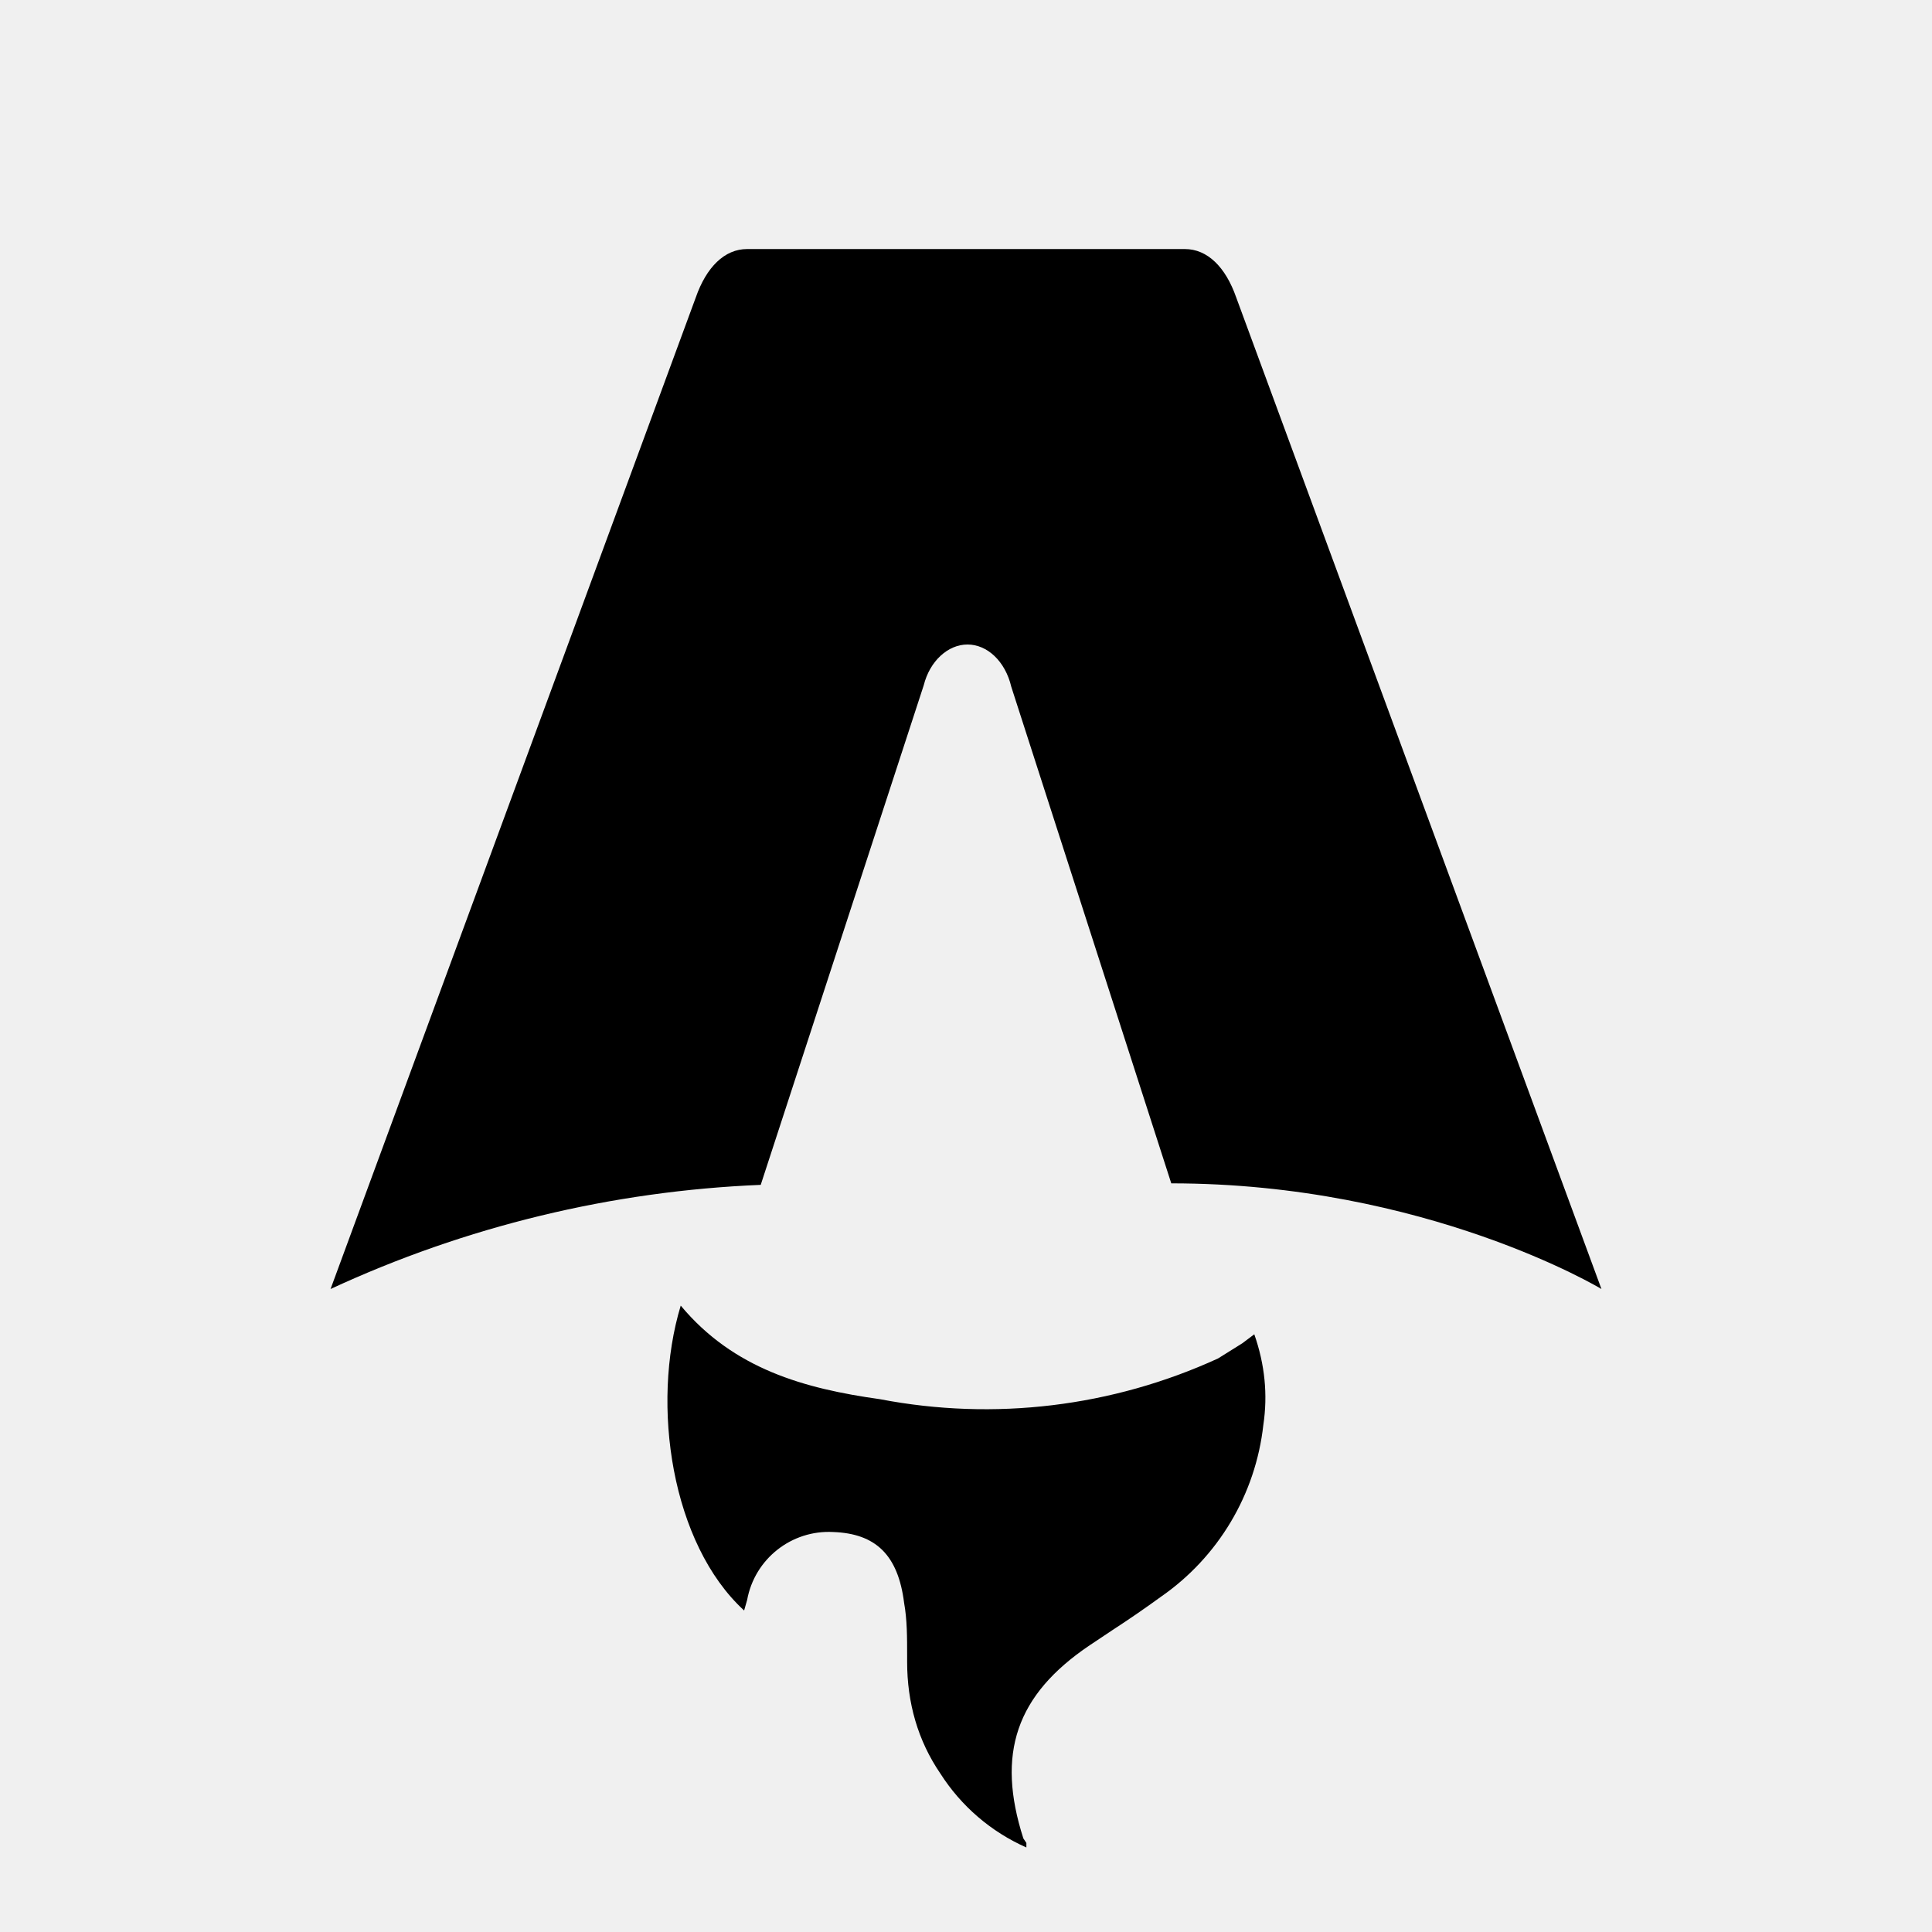
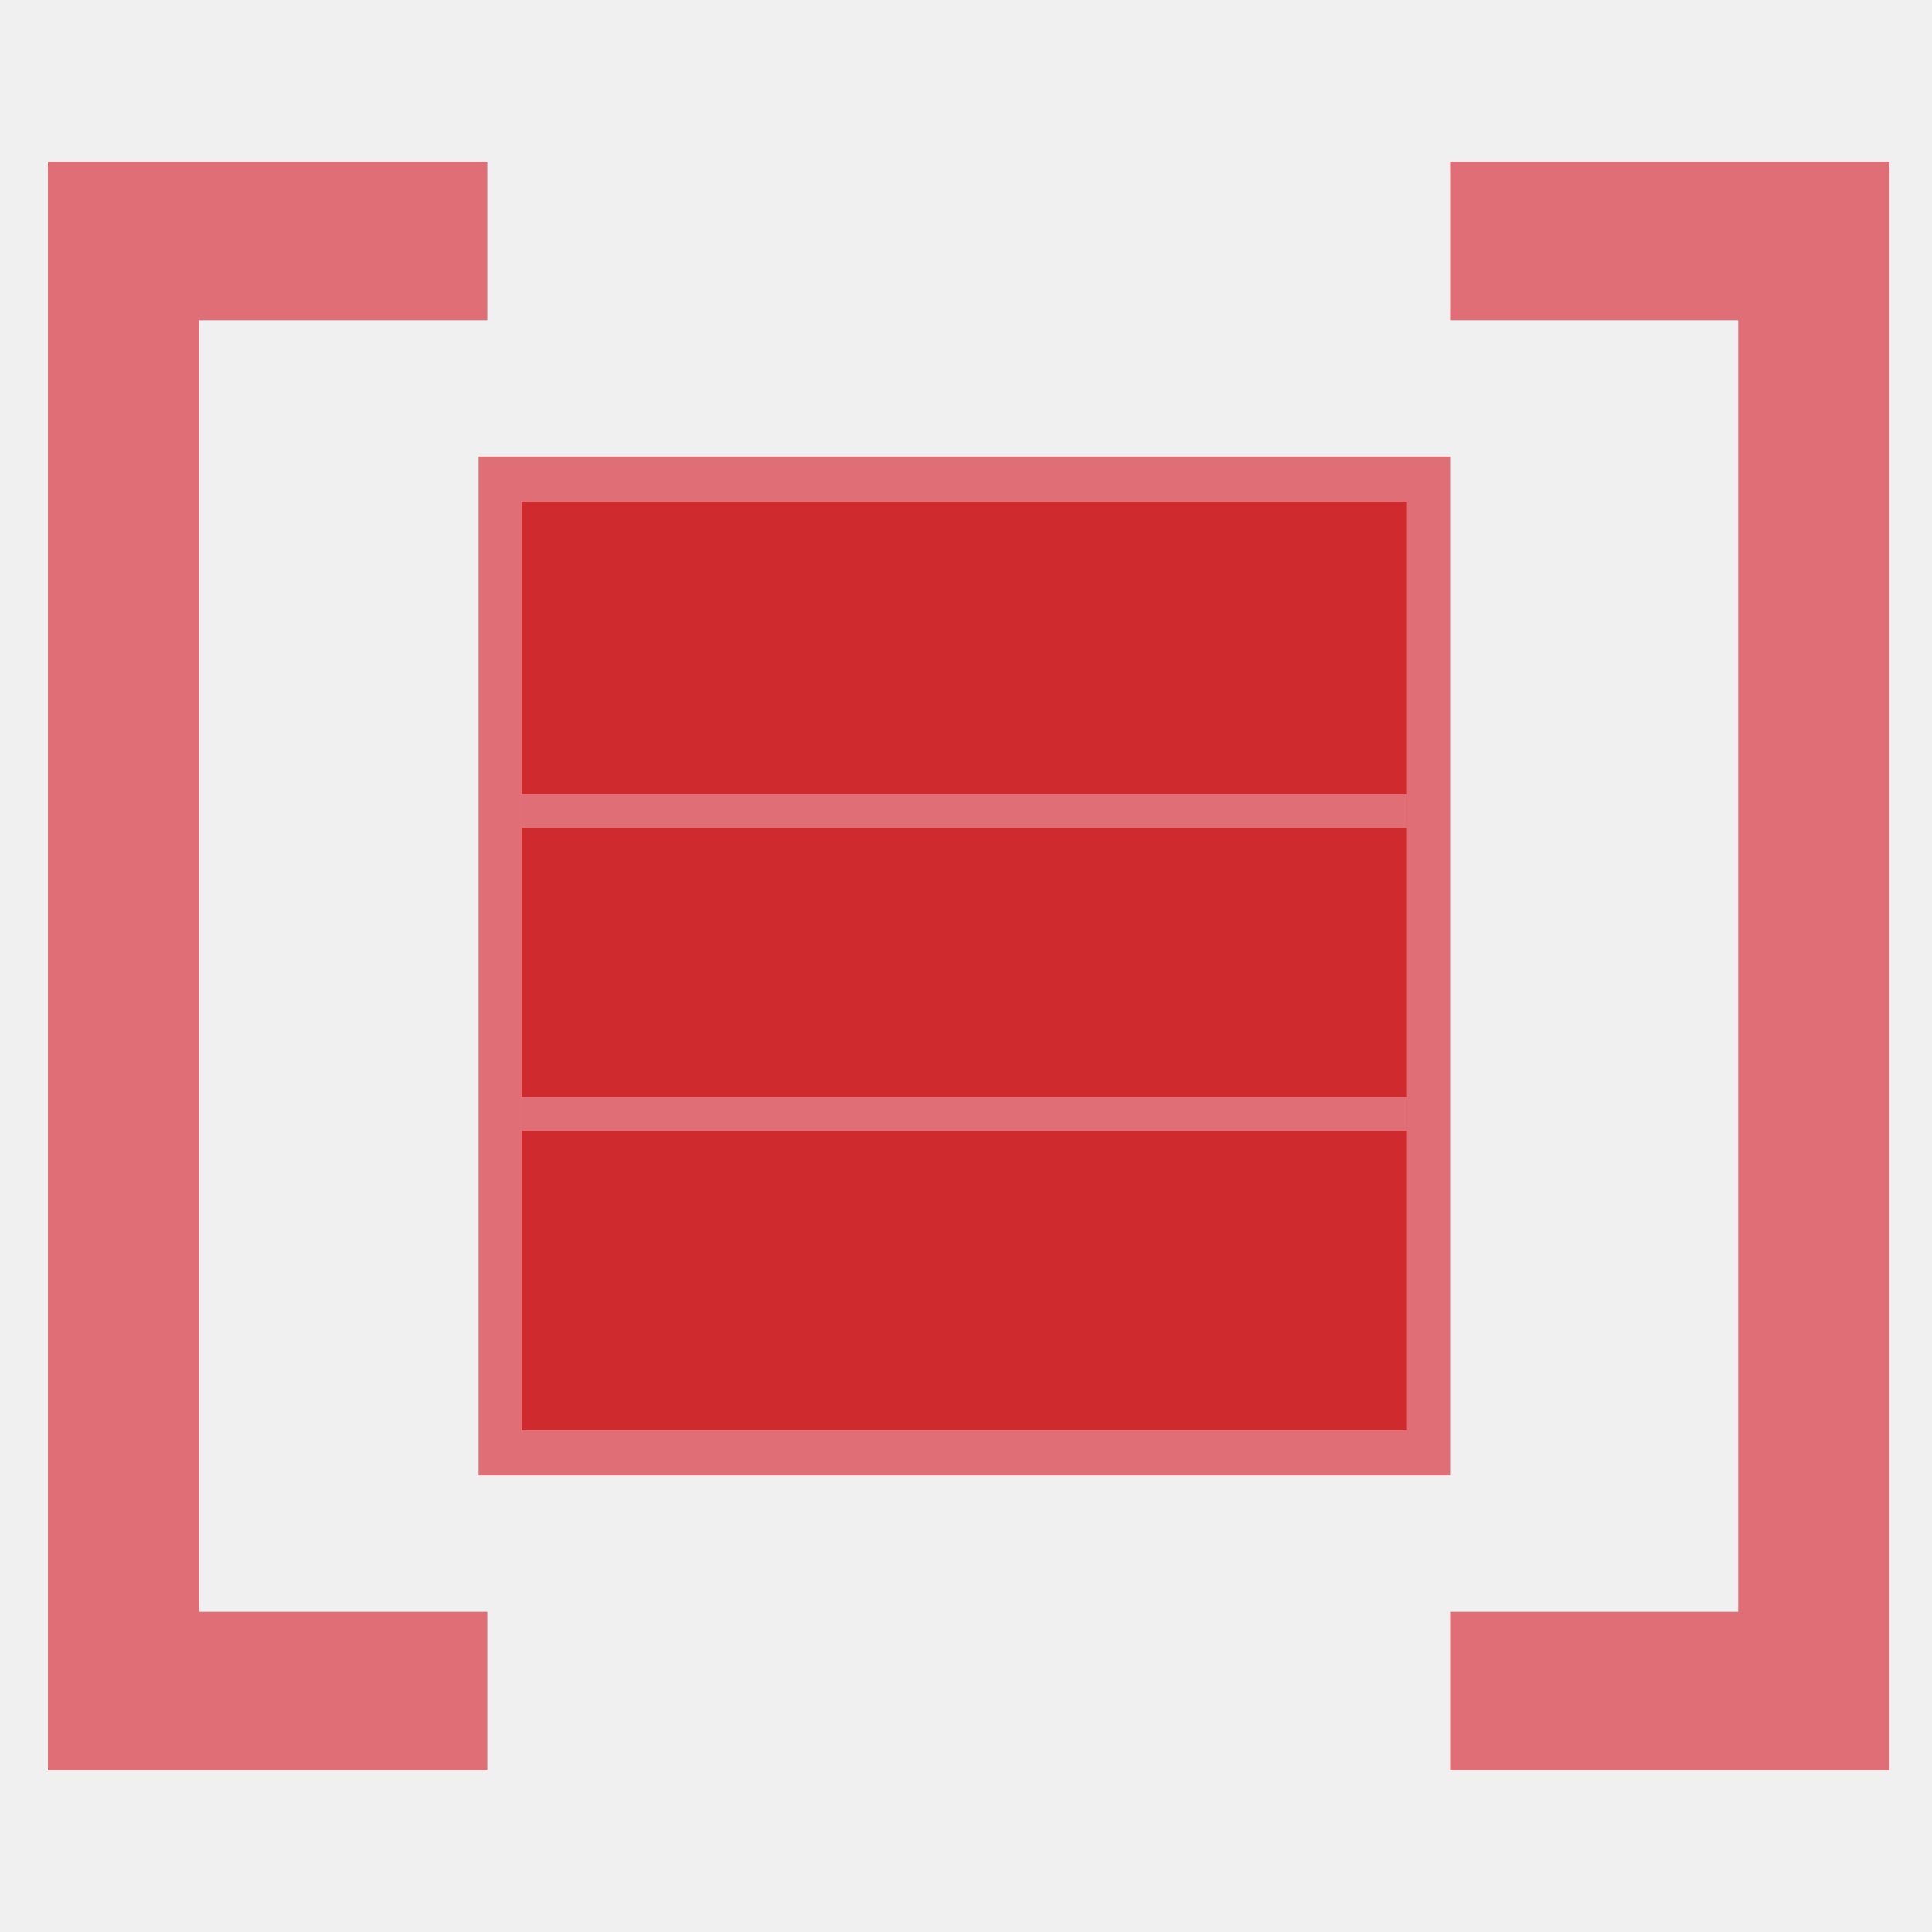
- <svg xmlns="http://www.w3.org/2000/svg" fill="none" viewBox="0 0 128 128">
-   <path d="M50.4 78.5a75.1 75.1 0 0 0-28.5 6.9l24.2-65.7c.7-2 1.9-3.2 3.4-3.2h29c1.5 0 2.7 1.2 3.4 3.2l24.2 65.7s-11.6-7-28.5-7L67 45.5c-.4-1.7-1.6-2.8-2.9-2.8-1.3 0-2.5 1.1-2.9 2.7L50.4 78.5Zm-1.1 28.2Zm-4.2-20.2c-2 6.6-.6 15.8 4.2 20.2a17.5 17.5 0 0 1 .2-.7 5.5 5.5 0 0 1 5.7-4.5c2.8.1 4.3 1.5 4.7 4.7.2 1.1.2 2.3.2 3.5v.4c0 2.7.7 5.2 2.2 7.4a13 13 0 0 0 5.7 4.9v-.3l-.2-.3c-1.8-5.6-.5-9.5 4.4-12.8l1.5-1a73 73 0 0 0 3.2-2.2 16 16 0 0 0 6.8-11.4c.3-2 .1-4-.6-6l-.8.6-1.6 1a37 37 0 0 1-22.4 2.7c-5-.7-9.7-2-13.2-6.2Z" />
-   <style>
-         path { fill: #000; }
-         @media (prefers-color-scheme: dark) {
-             path { fill: #FFF; }
-         }
+ <svg xmlns="http://www.w3.org/2000/svg" version="1.1" width="512" height="512">
+   <svg id="SvgjsSvg1001" version="1.1" viewBox="0 0 512 512">
+     <defs>
+       <style>
+       .st0 {
+         fill: #cf2b2f;
+       }
+ 
+       .st1 {
+         fill: none;
+         stroke: #e06e77;
+         stroke-miterlimit: 10;
+         stroke-width: 9px;
+       }
+ 
+       .st2 {
+         fill: #e06e77;
+       }
    </style>
+     </defs>
+     <polygon class="st2" points="129.14 42.83 129.14 84.86 52.78 84.86 52.78 427.14 129.14 427.14 129.14 469.17 12.7 469.17 12.7 42.83 129.14 42.83" />
+     <polygon class="st2" points="500.74 42.83 500.74 469.17 384.3 469.17 384.3 427.14 460.66 427.14 460.66 84.86 384.3 84.86 384.3 42.83 500.74 42.83" />
+     <path class="st2" d="M384.3,121.01v269.98H126.83V121.01h257.47ZM372.92,132.94h-234.71v246.12h234.71v-246.12h0Z" />
+     <rect class="st0" x="138.2" y="132.94" width="234.71" height="246.12" />
+     <line class="st1" x1="138.2" y1="214.98" x2="372.92" y2="214.98" />
+     <line class="st1" x1="138.2" y1="295.19" x2="372.92" y2="295.19" />
+   </svg>
+   <style>@media (prefers-color-scheme: light) { :root { filter: none; } }
+ @media (prefers-color-scheme: dark) { :root { filter: none; } }
+ </style>
</svg>
